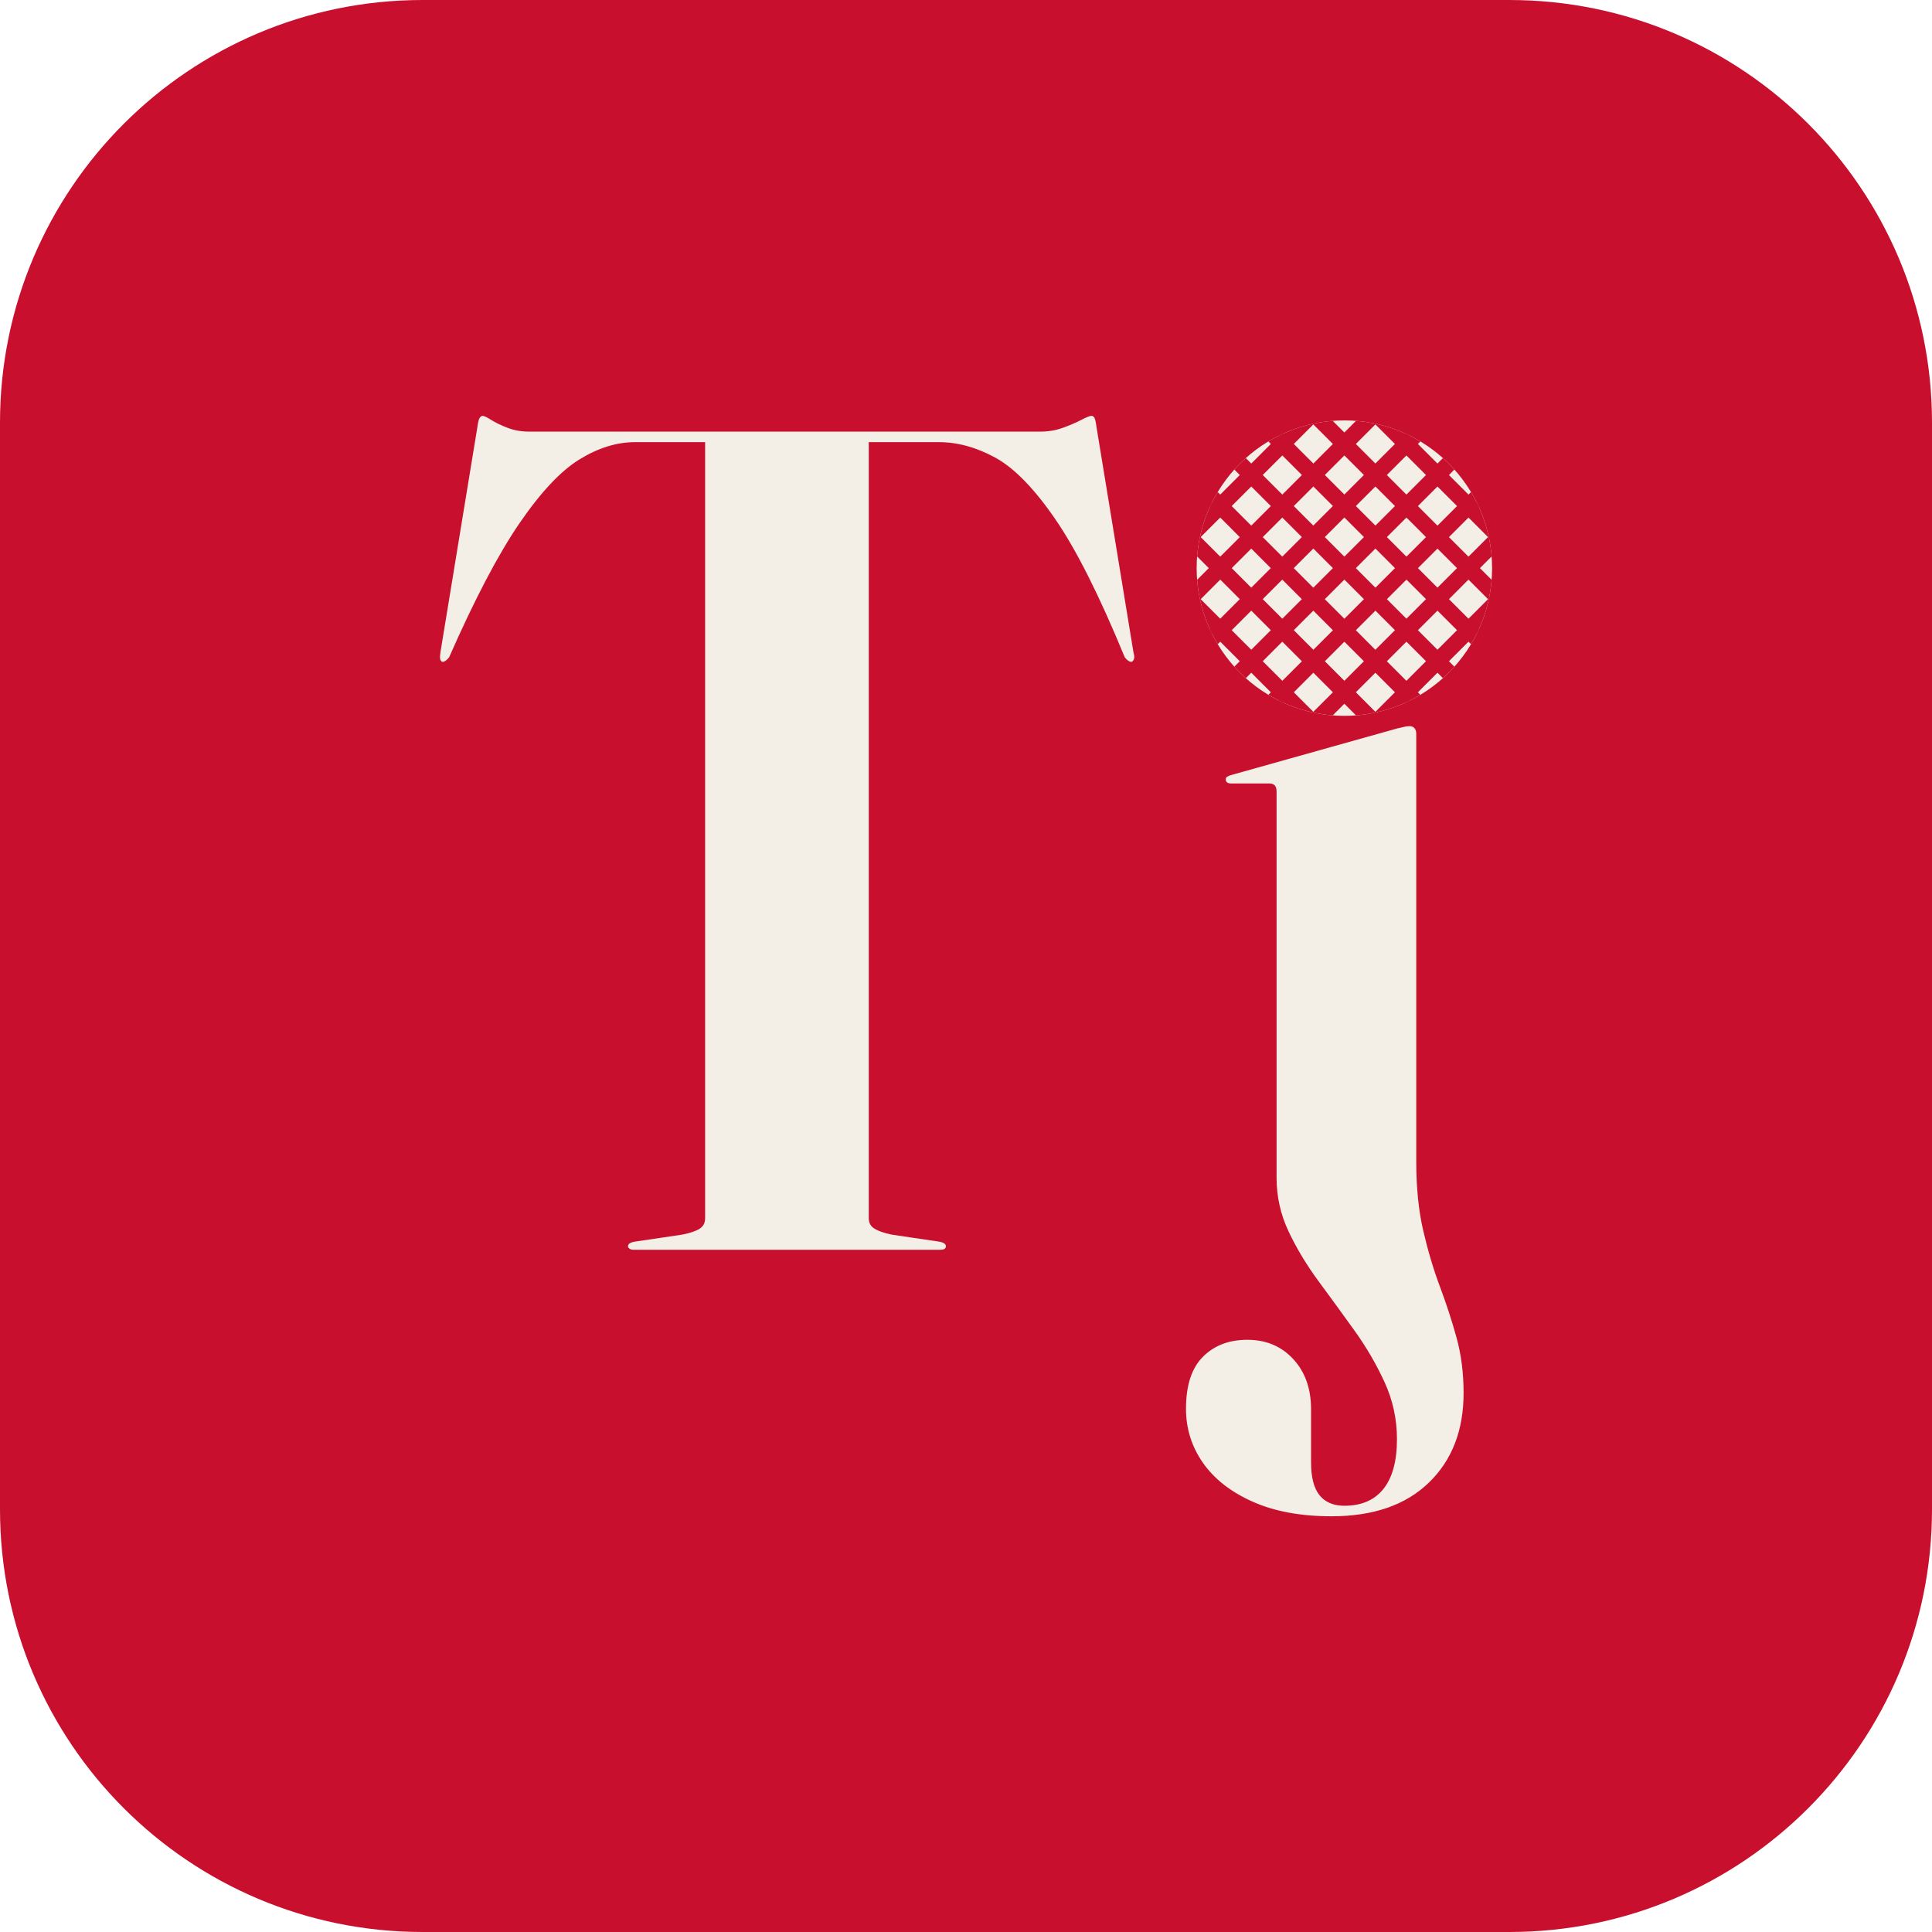
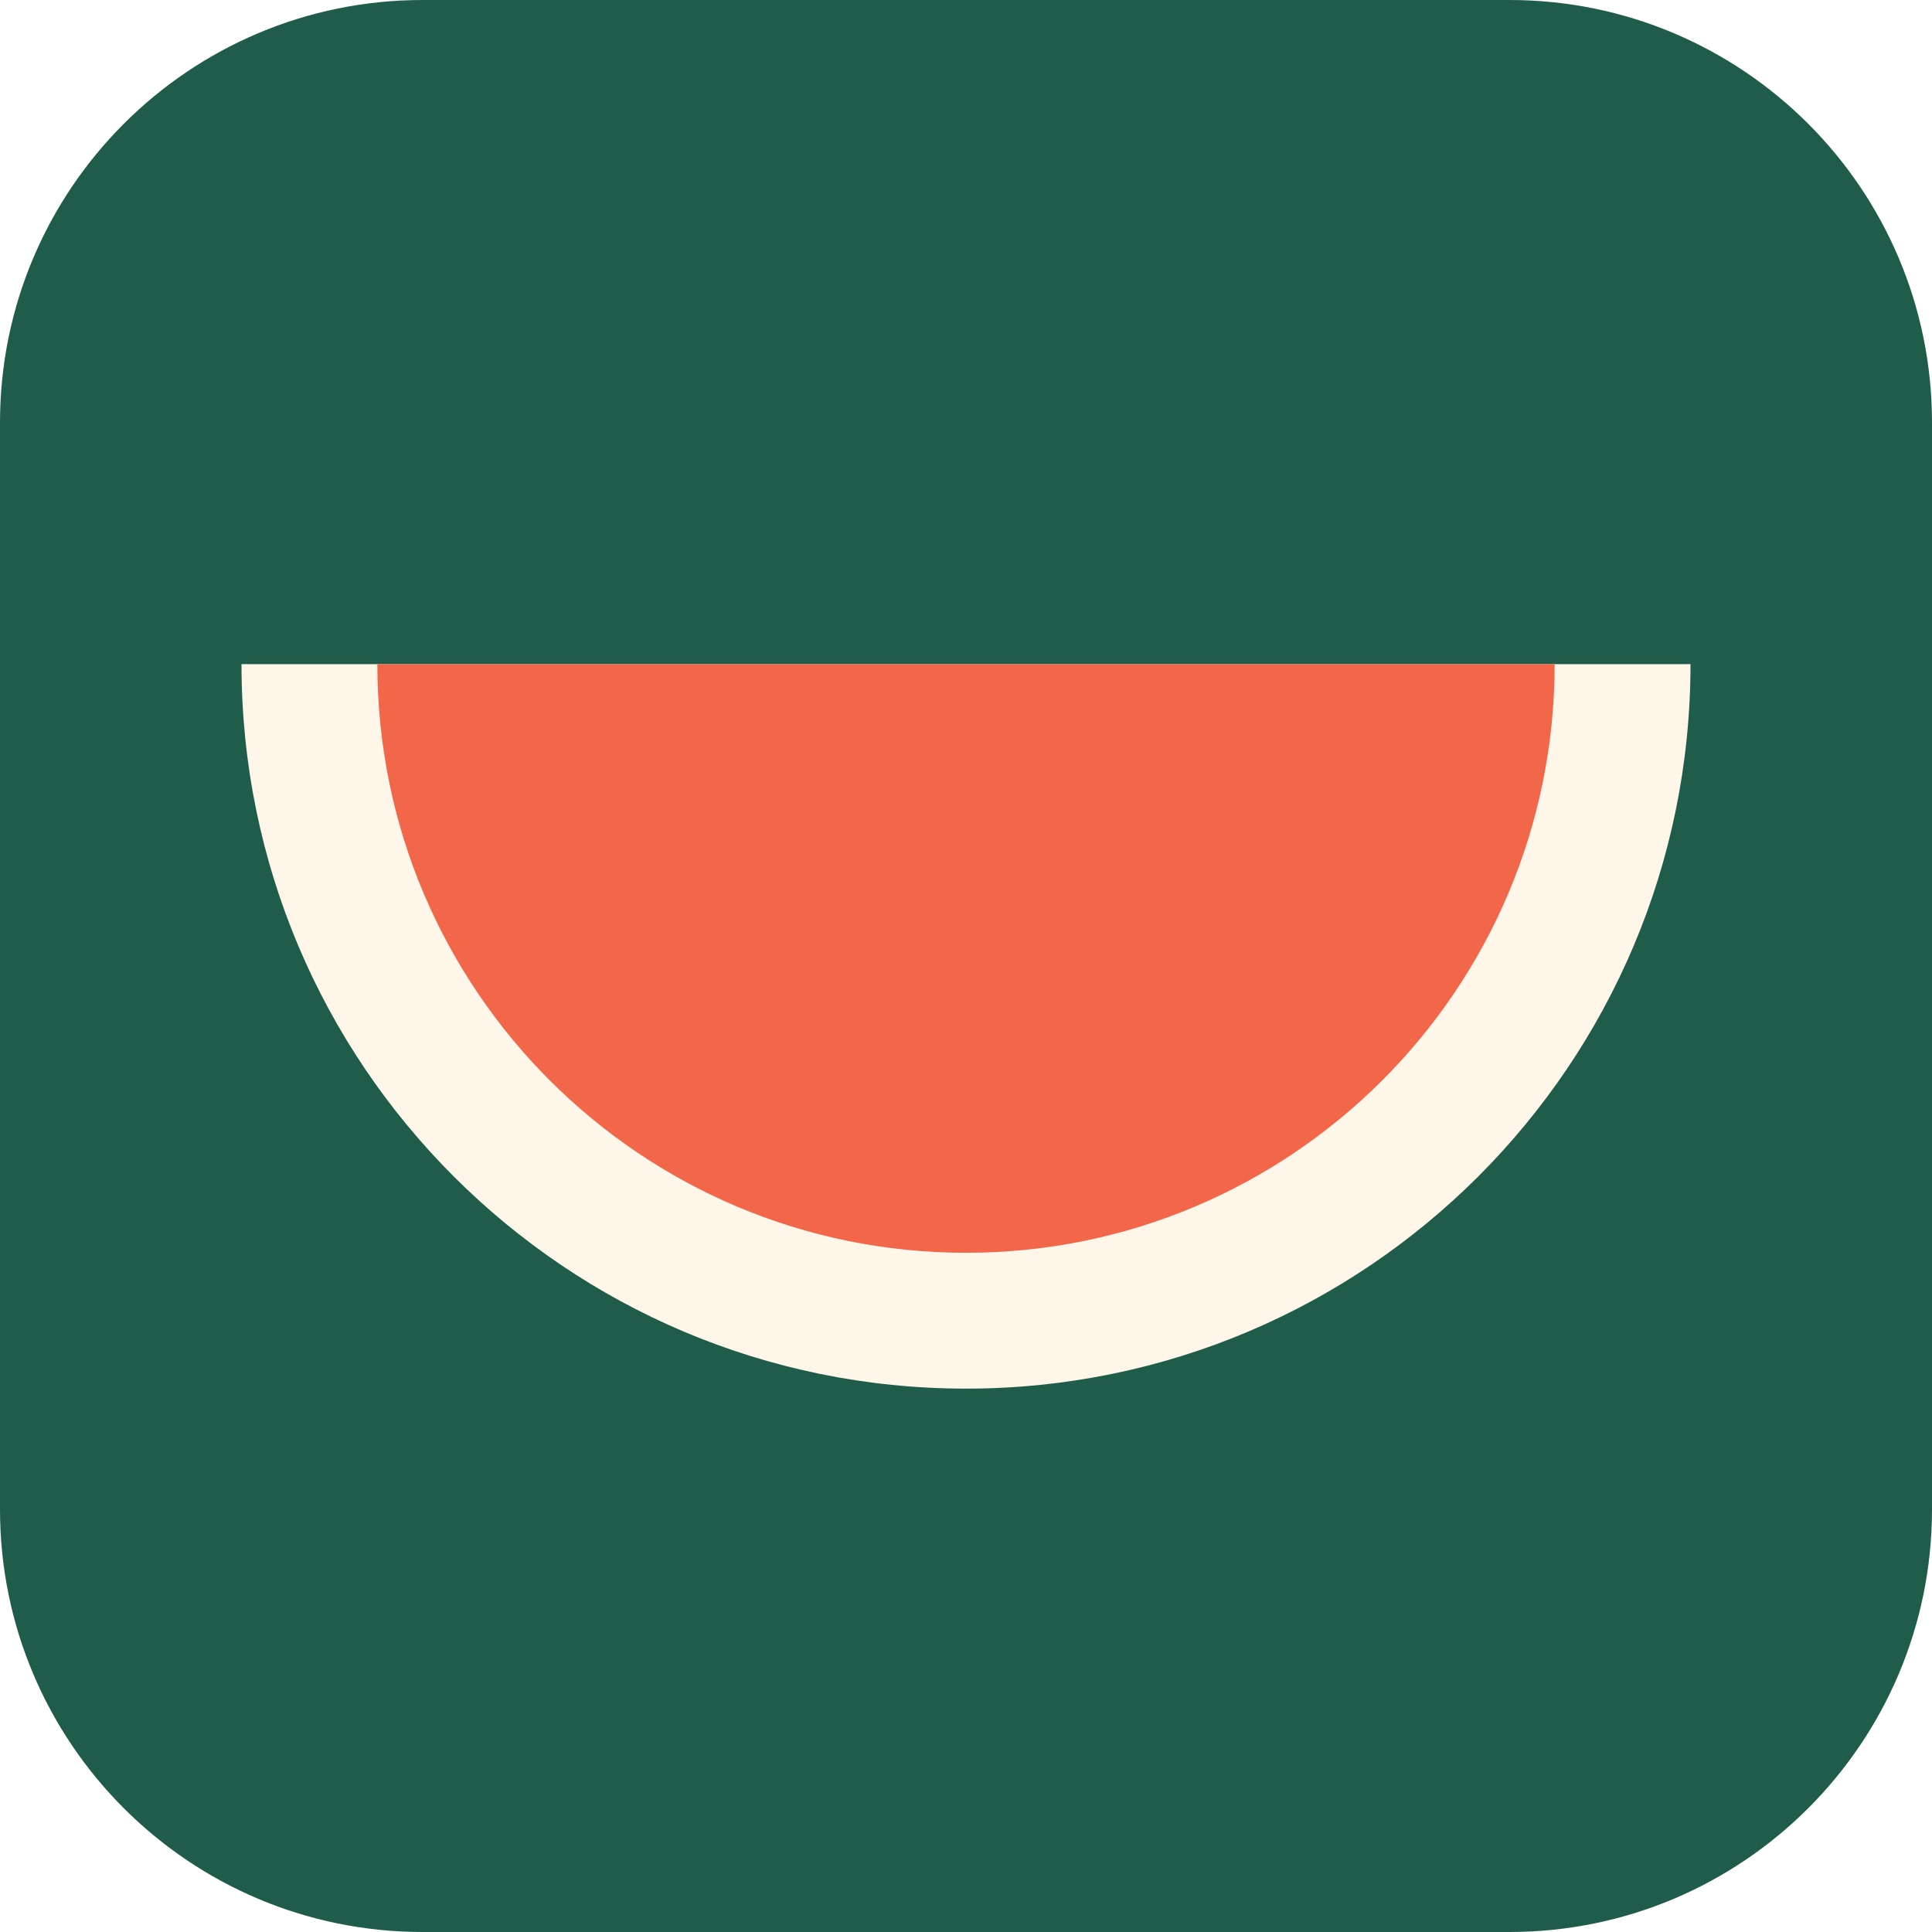
- <svg xmlns="http://www.w3.org/2000/svg" viewBox="0 0 512 512" width="512" height="512" role="img" aria-label="Tajada Studios icon">
-   <rect width="512" height="512" rx="112" fill="#C8102E" />
-   <g transform="translate(103.7 97.3) scale(0.4302)">
-     <path d="M84.96 39.72H399.6Q407.16 39.72 413.64 37.38Q420.12 35.04 424.98 32.52Q429.84 30.0 431.28 30.0Q432.36 30.0 433.08 31.08Q433.8 32.16 434.52 37.56L457.2 175.8Q457.92 178.32 457.56 179.58Q457.2 180.84 456.12 181.56Q455.04 181.56 453.96 180.84Q452.88 180.12 451.8 178.68Q428.4 121.8 408.96 93.54Q389.52 65.28 372.06 55.74Q354.6 46.2 337.32 46.2H294.12V524.28Q294.12 528.6 297.72 530.76Q301.32 532.92 308.16 534.36L337.32 538.68Q341.64 539.4 341.64 541.56Q341.64 543.72 338.04 543.72H149.4Q147.6 543.72 146.7 543.0Q145.8 542.28 145.8 541.56Q145.8 539.4 150.12 538.68L179.28 534.36Q186.48 532.92 189.9 530.76Q193.32 528.6 193.32 524.28V46.2H150.12Q133.2 46.2 115.92 56.82Q98.64 67.44 79.02 96.06Q59.4 124.68 35.64 178.68Q34.56 180.12 33.48 180.84Q32.4 181.56 31.32 181.56Q30.24 180.84 30.06 179.58Q29.88 178.32 30.24 175.8L52.92 37.56Q53.64 32.16 54.54 31.08Q55.44 30.0 56.16 30.0Q57.6 30.0 61.56 32.52Q65.52 35.04 71.64 37.38Q77.76 39.72 84.96 39.72Z M631.382 489.36Q631.382 513.48 635.702 532.02Q640.022 550.56 645.962 566.4Q651.902 582.24 656.222 597.9Q660.542 613.56 660.542 631.92Q660.542 666.48 639.122 687.18Q617.702 707.88 579.182 707.88Q550.742 707.88 530.582 698.88Q510.422 689.88 499.982 674.94Q489.542 660.0 489.542 641.64Q489.542 620.04 499.982 609.6Q510.422 599.16 527.342 599.16Q544.622 599.16 555.602 611.04Q566.582 622.92 566.582 642.0V674.76Q566.582 688.44 571.802 694.92Q577.022 701.4 587.102 701.4Q602.942 701.4 611.222 690.96Q619.502 680.52 619.502 660.36Q619.502 642.0 611.942 625.44Q604.382 608.88 593.402 593.58Q582.422 578.28 571.262 563.16Q560.102 548.04 552.722 532.38Q545.342 516.72 545.342 499.44V261.48Q545.342 258.96 544.262 257.7Q543.182 256.44 540.662 256.44H517.262Q515.462 256.44 514.742 255.72Q514.022 255 514.022 253.92Q514.022 252.84 514.922 252.3Q515.822 251.76 516.902 251.4L619.502 222.6Q622.742 221.88 624.182 221.52Q625.622 221.16 627.422 221.16Q629.222 221.16 630.302 222.42Q631.382 223.68 631.382 225.84Z" fill="#F4EFE6" />
-     <clipPath id="ij">
-       <circle cx="587.1" cy="123.8" r="91.0" />
-     </clipPath>
-     <circle cx="587.1" cy="123.8" r="91.0" fill="#F4EFE6" />
-     <g clip-path="url(#ij)" stroke="#C8102E" stroke-width="10.0">
-       <line x1="-15.5" y1="-58.3" x2="348.6" y2="305.9" />
-       <line x1="-15.5" y1="305.9" x2="348.6" y2="-58.3" />
-       <line x1="22.7" y1="-58.3" x2="386.8" y2="305.9" />
-       <line x1="22.7" y1="305.9" x2="386.8" y2="-58.3" />
-       <line x1="60.9" y1="-58.3" x2="425.1" y2="305.9" />
-       <line x1="60.9" y1="305.9" x2="425.1" y2="-58.3" />
-       <line x1="99.2" y1="-58.3" x2="463.3" y2="305.9" />
-       <line x1="99.2" y1="305.9" x2="463.3" y2="-58.3" />
-       <line x1="137.4" y1="-58.3" x2="501.5" y2="305.9" />
-       <line x1="137.4" y1="305.9" x2="501.5" y2="-58.3" />
-       <line x1="175.6" y1="-58.3" x2="539.8" y2="305.9" />
-       <line x1="175.6" y1="305.9" x2="539.8" y2="-58.3" />
-       <line x1="213.9" y1="-58.3" x2="578.0" y2="305.9" />
-       <line x1="213.9" y1="305.9" x2="578.0" y2="-58.3" />
-       <line x1="252.1" y1="-58.3" x2="616.2" y2="305.9" />
-       <line x1="252.1" y1="305.9" x2="616.2" y2="-58.3" />
-       <line x1="290.3" y1="-58.3" x2="654.5" y2="305.9" />
-       <line x1="290.3" y1="305.9" x2="654.5" y2="-58.3" />
-       <line x1="328.6" y1="-58.3" x2="692.7" y2="305.9" />
-       <line x1="328.6" y1="305.9" x2="692.7" y2="-58.3" />
-       <line x1="366.8" y1="-58.3" x2="730.9" y2="305.9" />
-       <line x1="366.8" y1="305.9" x2="730.9" y2="-58.3" />
-       <line x1="405.0" y1="-58.3" x2="769.2" y2="305.9" />
-       <line x1="405.0" y1="305.9" x2="769.2" y2="-58.3" />
-       <line x1="443.3" y1="-58.3" x2="807.4" y2="305.9" />
-       <line x1="443.3" y1="305.9" x2="807.4" y2="-58.3" />
-       <line x1="481.5" y1="-58.3" x2="845.6" y2="305.9" />
-       <line x1="481.5" y1="305.9" x2="845.6" y2="-58.3" />
-       <line x1="519.7" y1="-58.3" x2="883.9" y2="305.9" />
-       <line x1="519.7" y1="305.9" x2="883.9" y2="-58.3" />
-       <line x1="558.0" y1="-58.3" x2="922.1" y2="305.9" />
-       <line x1="558.0" y1="305.9" x2="922.1" y2="-58.3" />
-       <line x1="596.2" y1="-58.3" x2="960.3" y2="305.9" />
-       <line x1="596.2" y1="305.9" x2="960.3" y2="-58.3" />
-       <line x1="634.4" y1="-58.3" x2="998.6" y2="305.9" />
-       <line x1="634.4" y1="305.9" x2="998.6" y2="-58.3" />
-       <line x1="672.7" y1="-58.3" x2="1036.8" y2="305.9" />
-       <line x1="672.7" y1="305.9" x2="1036.8" y2="-58.3" />
-       <line x1="710.9" y1="-58.3" x2="1075.0" y2="305.9" />
-       <line x1="710.9" y1="305.9" x2="1075.0" y2="-58.3" />
-       <line x1="749.1" y1="-58.3" x2="1113.3" y2="305.9" />
-       <line x1="749.1" y1="305.9" x2="1113.3" y2="-58.3" />
-       <line x1="787.4" y1="-58.3" x2="1151.5" y2="305.9" />
-       <line x1="787.4" y1="305.9" x2="1151.5" y2="-58.3" />
-       <line x1="825.6" y1="-58.3" x2="1189.8" y2="305.9" />
-       <line x1="825.6" y1="305.9" x2="1189.8" y2="-58.3" />
-     </g>
-   </g>
+ <svg xmlns="http://www.w3.org/2000/svg" viewBox="0 0 64 64">
+   <rect width="64" height="64" rx="14" fill="#1F5C4A" />
+   <path d="M8 22 A24 24 0 0 0 56 22 Z" fill="#FFF6EA" />
+   <path d="M12.5 22 A19.5 19.5 0 0 0 51.5 22 Z" fill="#F2664A" />
</svg>
